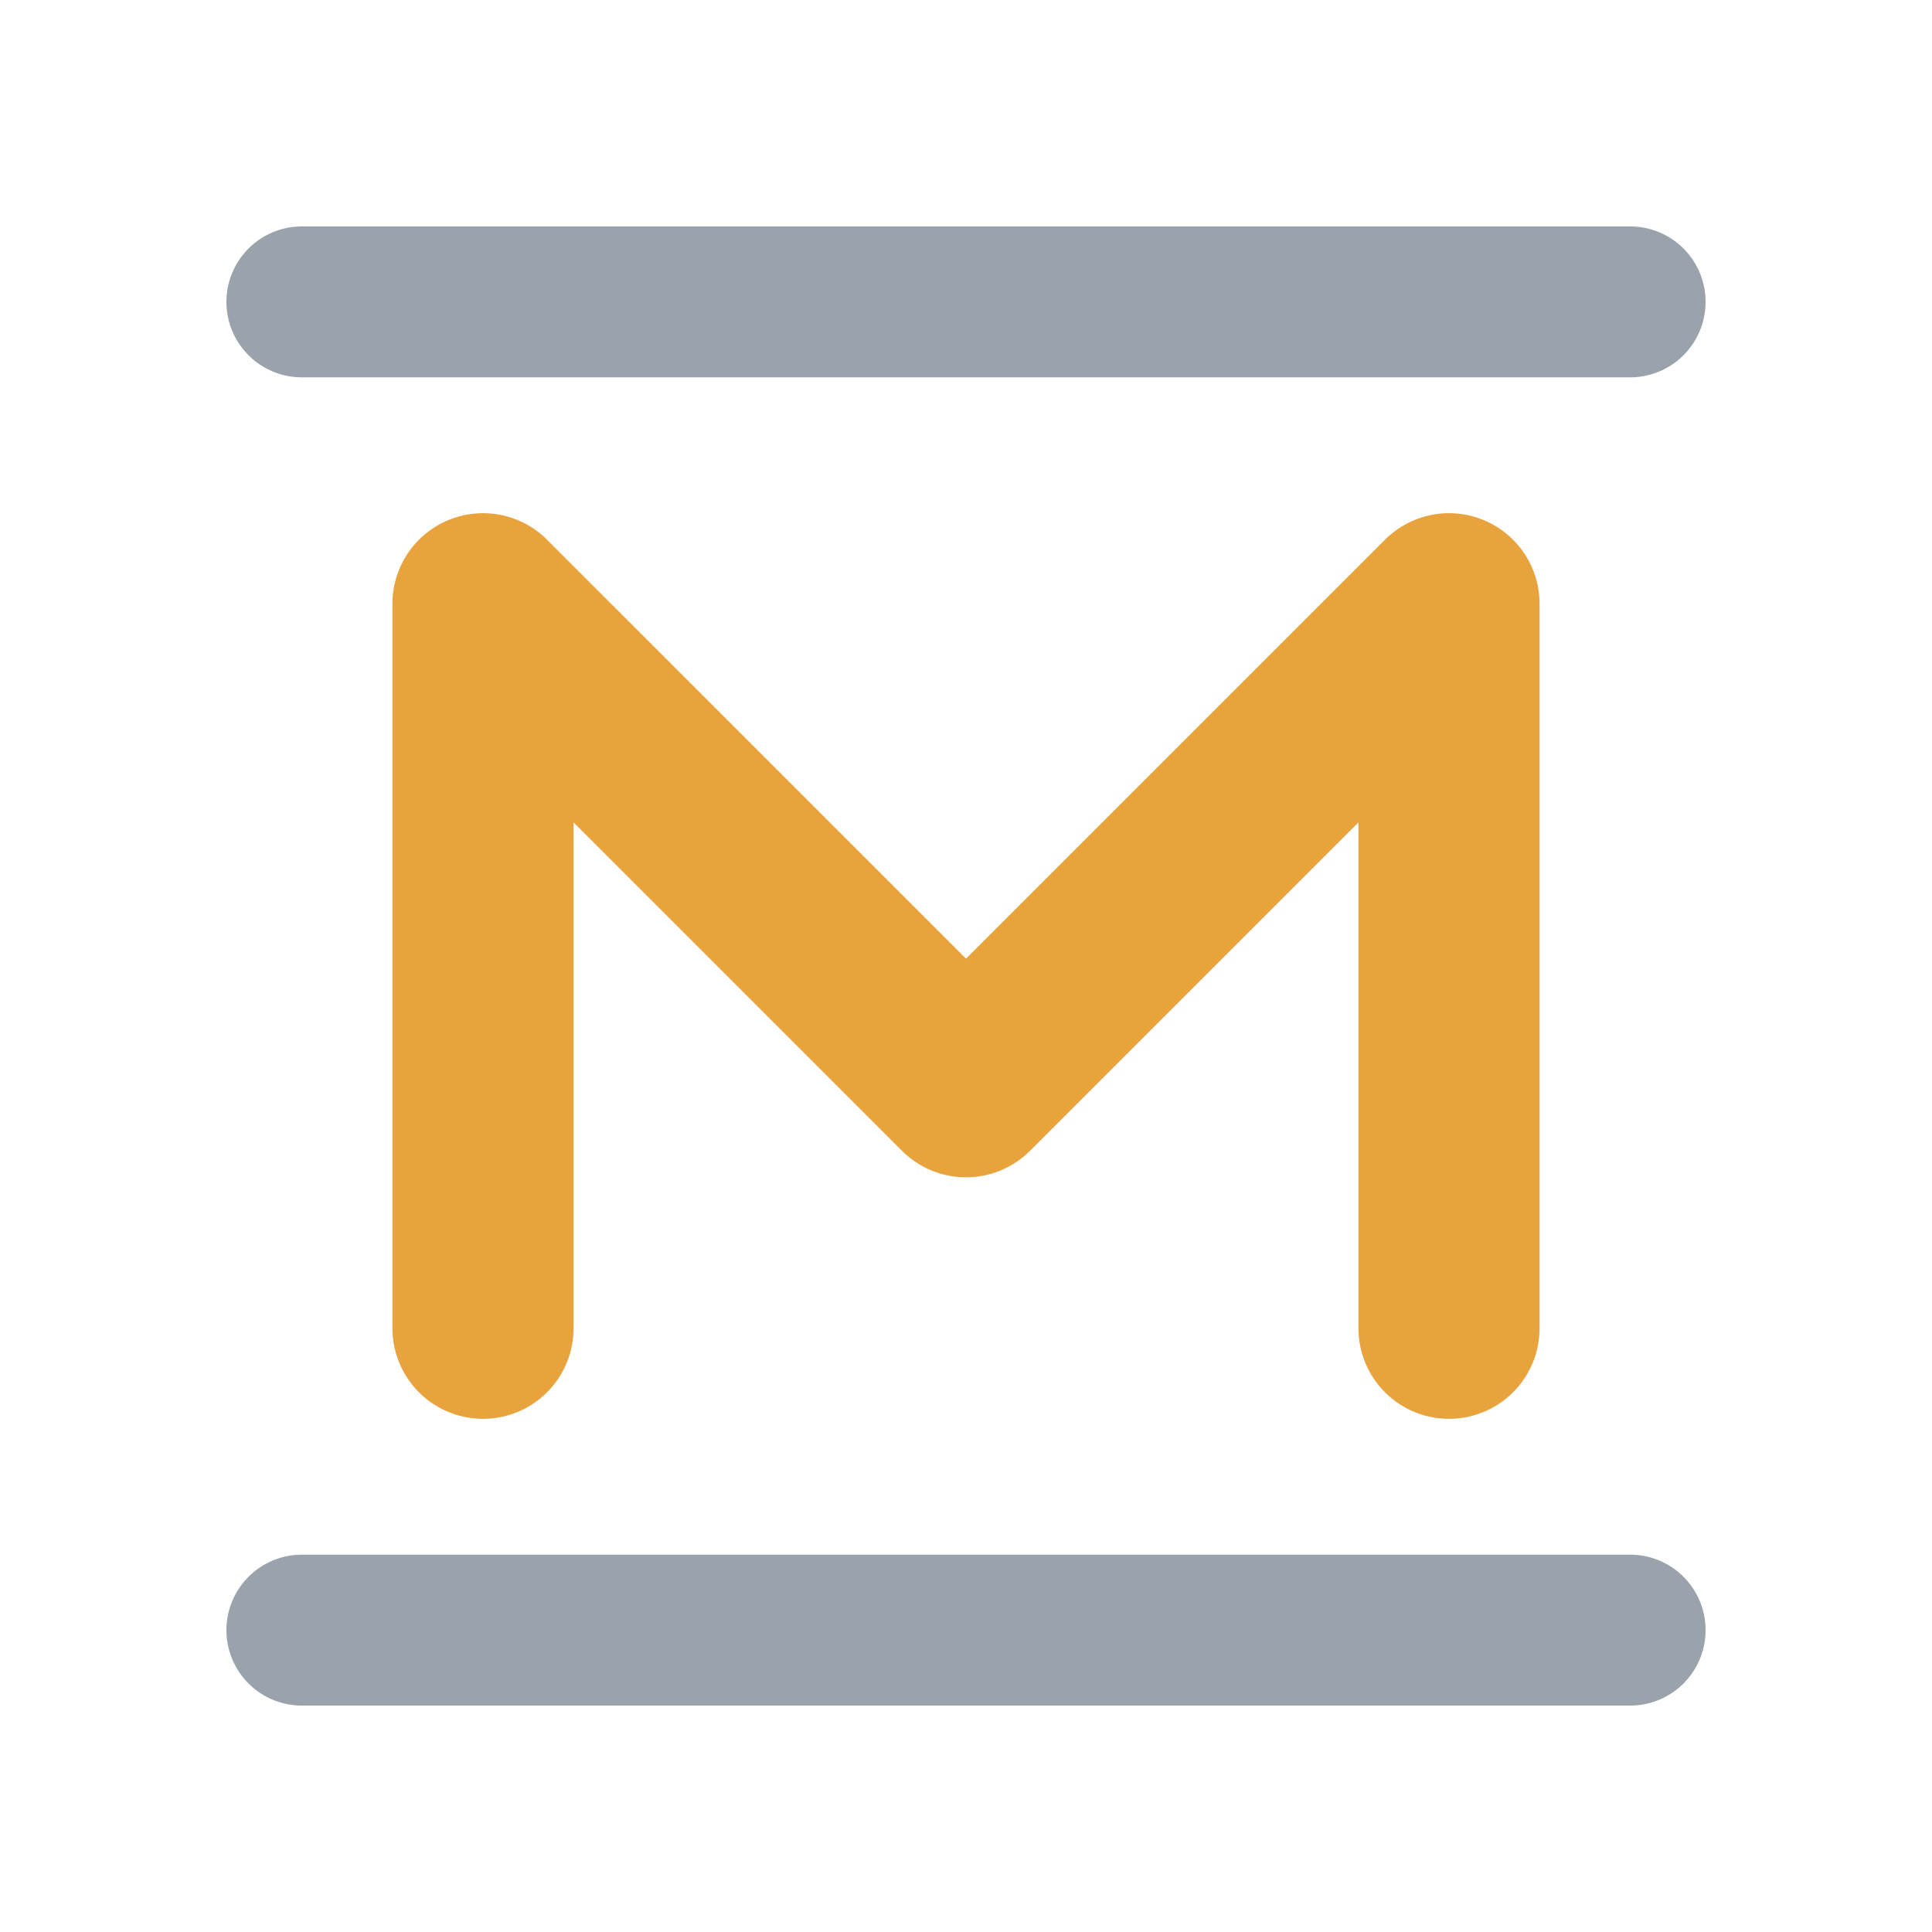
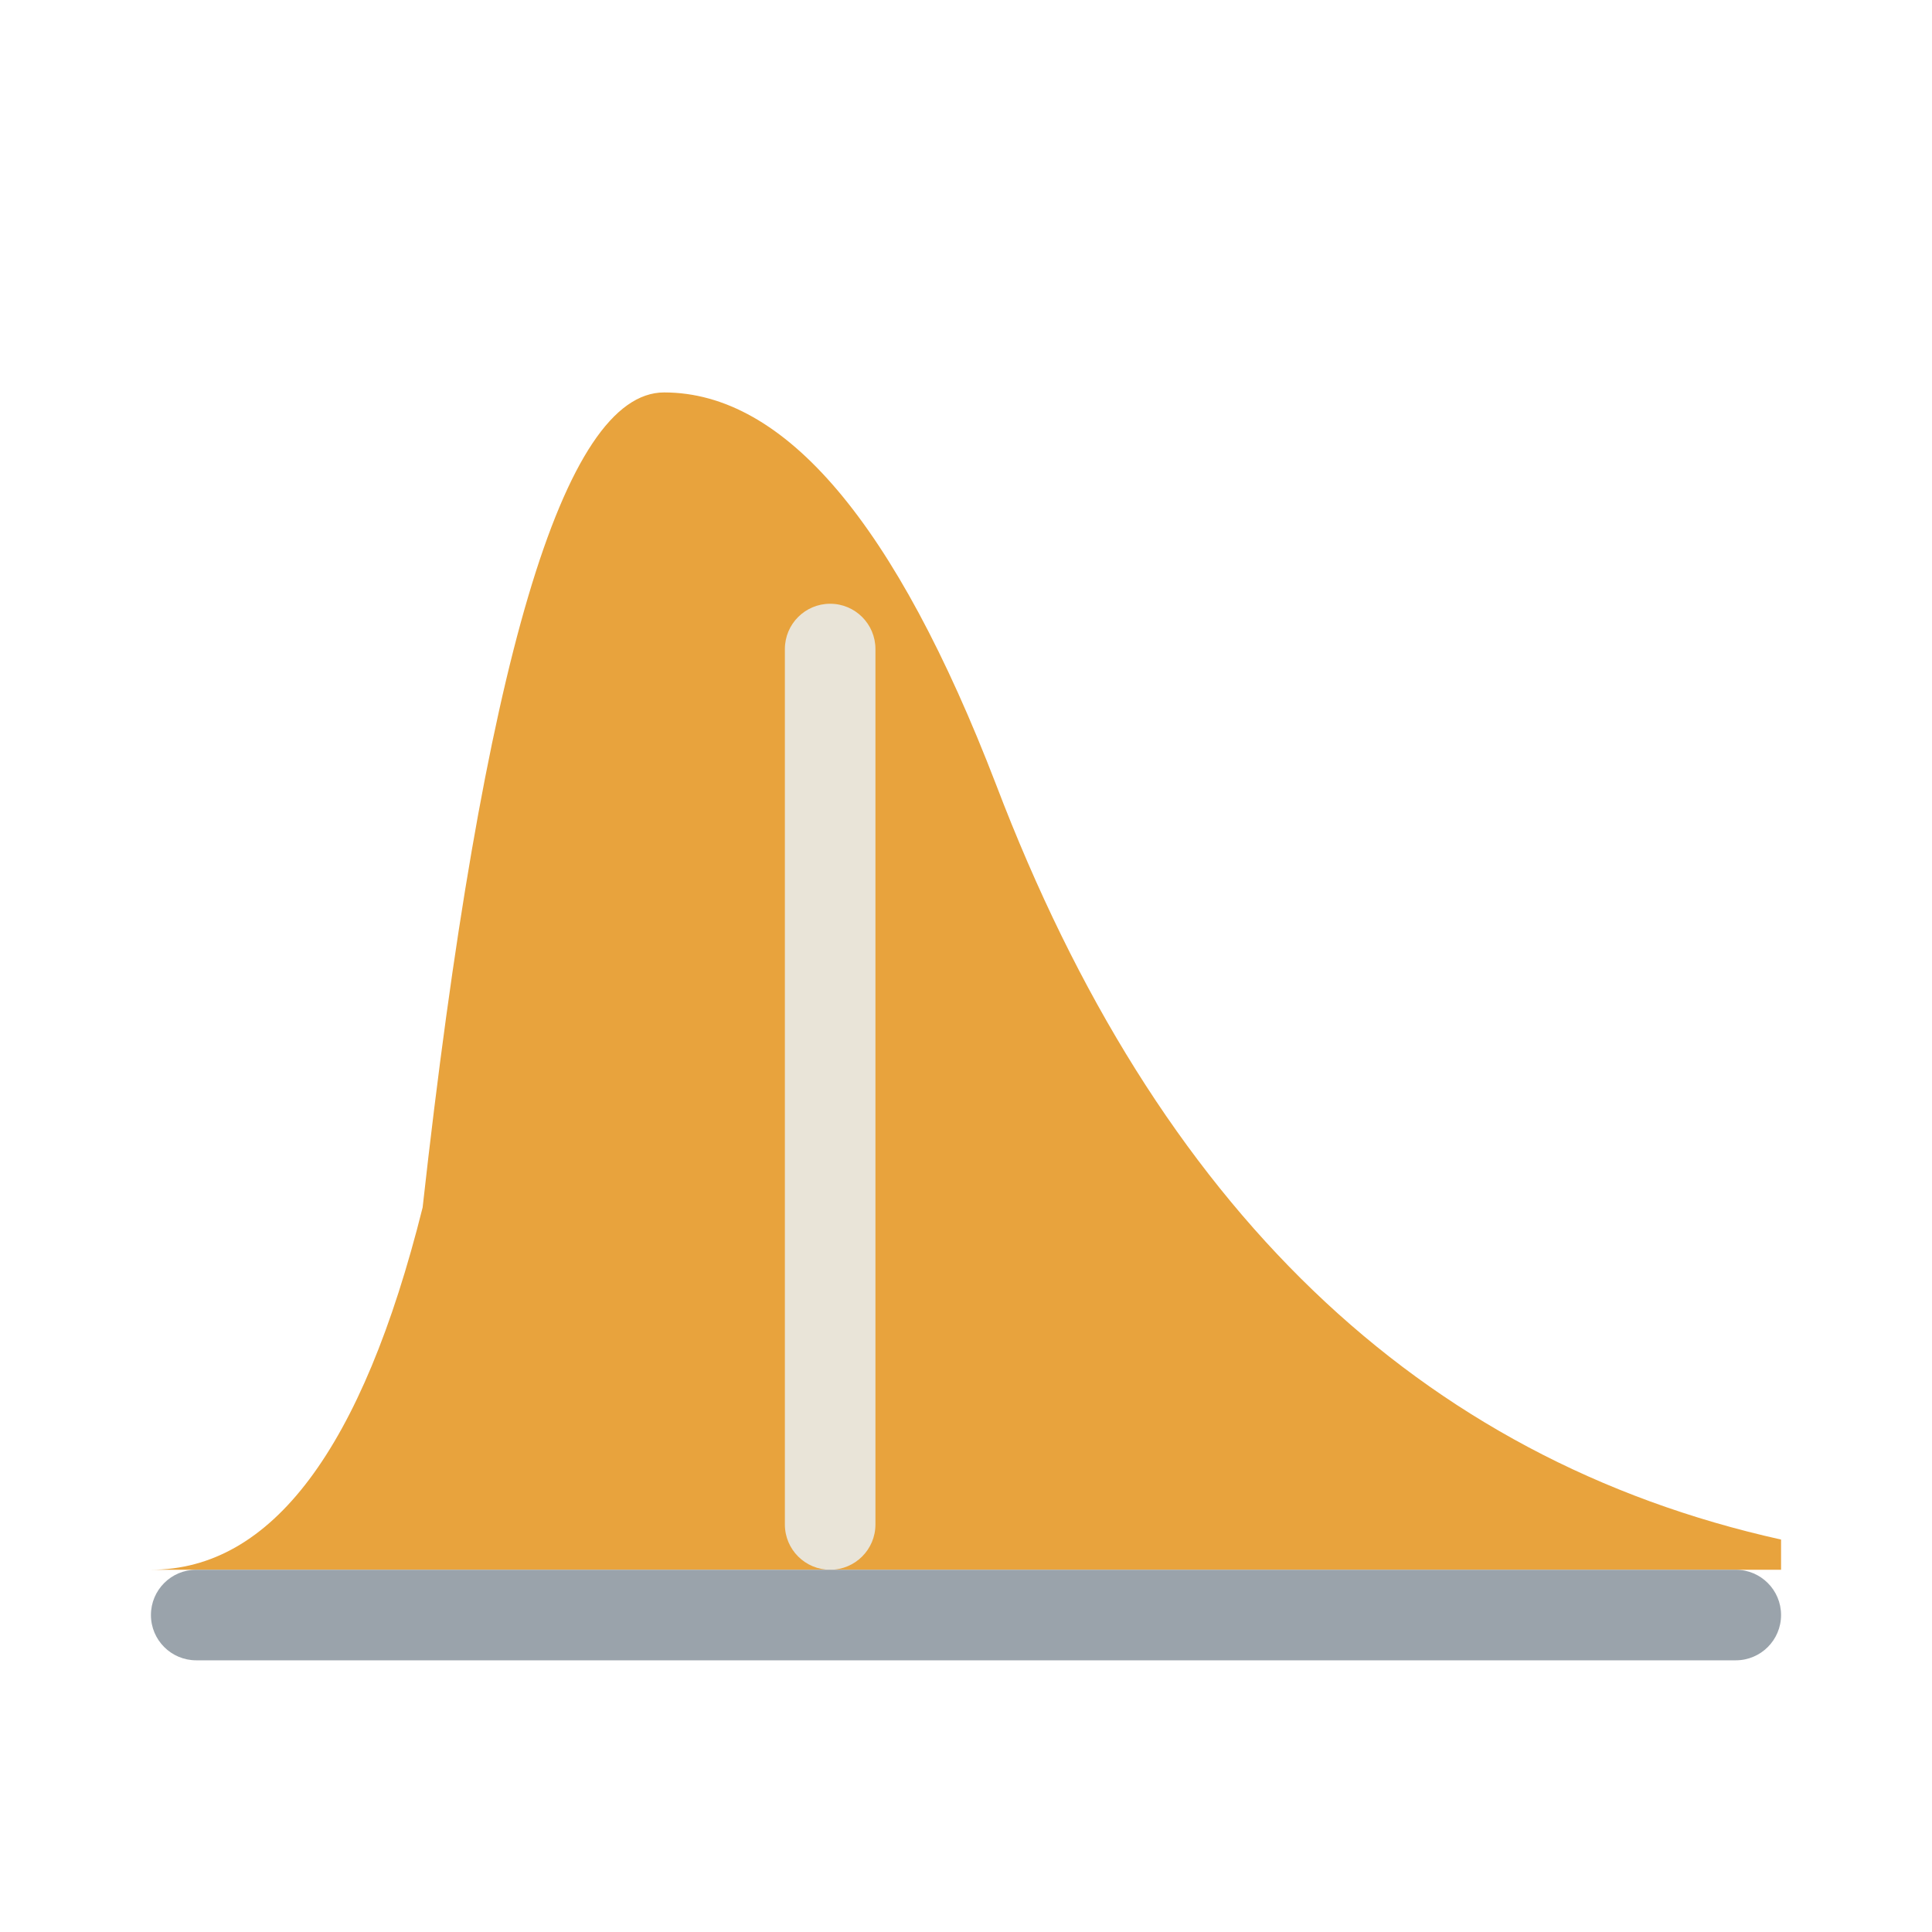
<svg xmlns="http://www.w3.org/2000/svg" viewBox="0 0 64 64" fill="none">
-   <line x1="10" y1="10" x2="54" y2="10" stroke="#9AA3AB" stroke-width="5" stroke-linecap="round" />
-   <line x1="10" y1="54" x2="54" y2="54" stroke="#9AA3AB" stroke-width="5" stroke-linecap="round" />
-   <polyline points="16 44 16 20 32 36 48 20 48 44" stroke="#E8A33D" stroke-width="6" stroke-linecap="round" stroke-linejoin="round" fill="none" />
+   <path d="M5 52 Q11 52 14 40 Q17 13 22 13 Q28 13 33 26 Q41 47 59 51 L59 52 Z" fill="#E8A33D" />
+   <rect x="26" y="20" width="3" height="32" rx="1.5" fill="#E9E4D8" />
+   <rect x="5" y="52" width="54" height="3" rx="1.5" fill="#9AA3AB" />
</svg>
